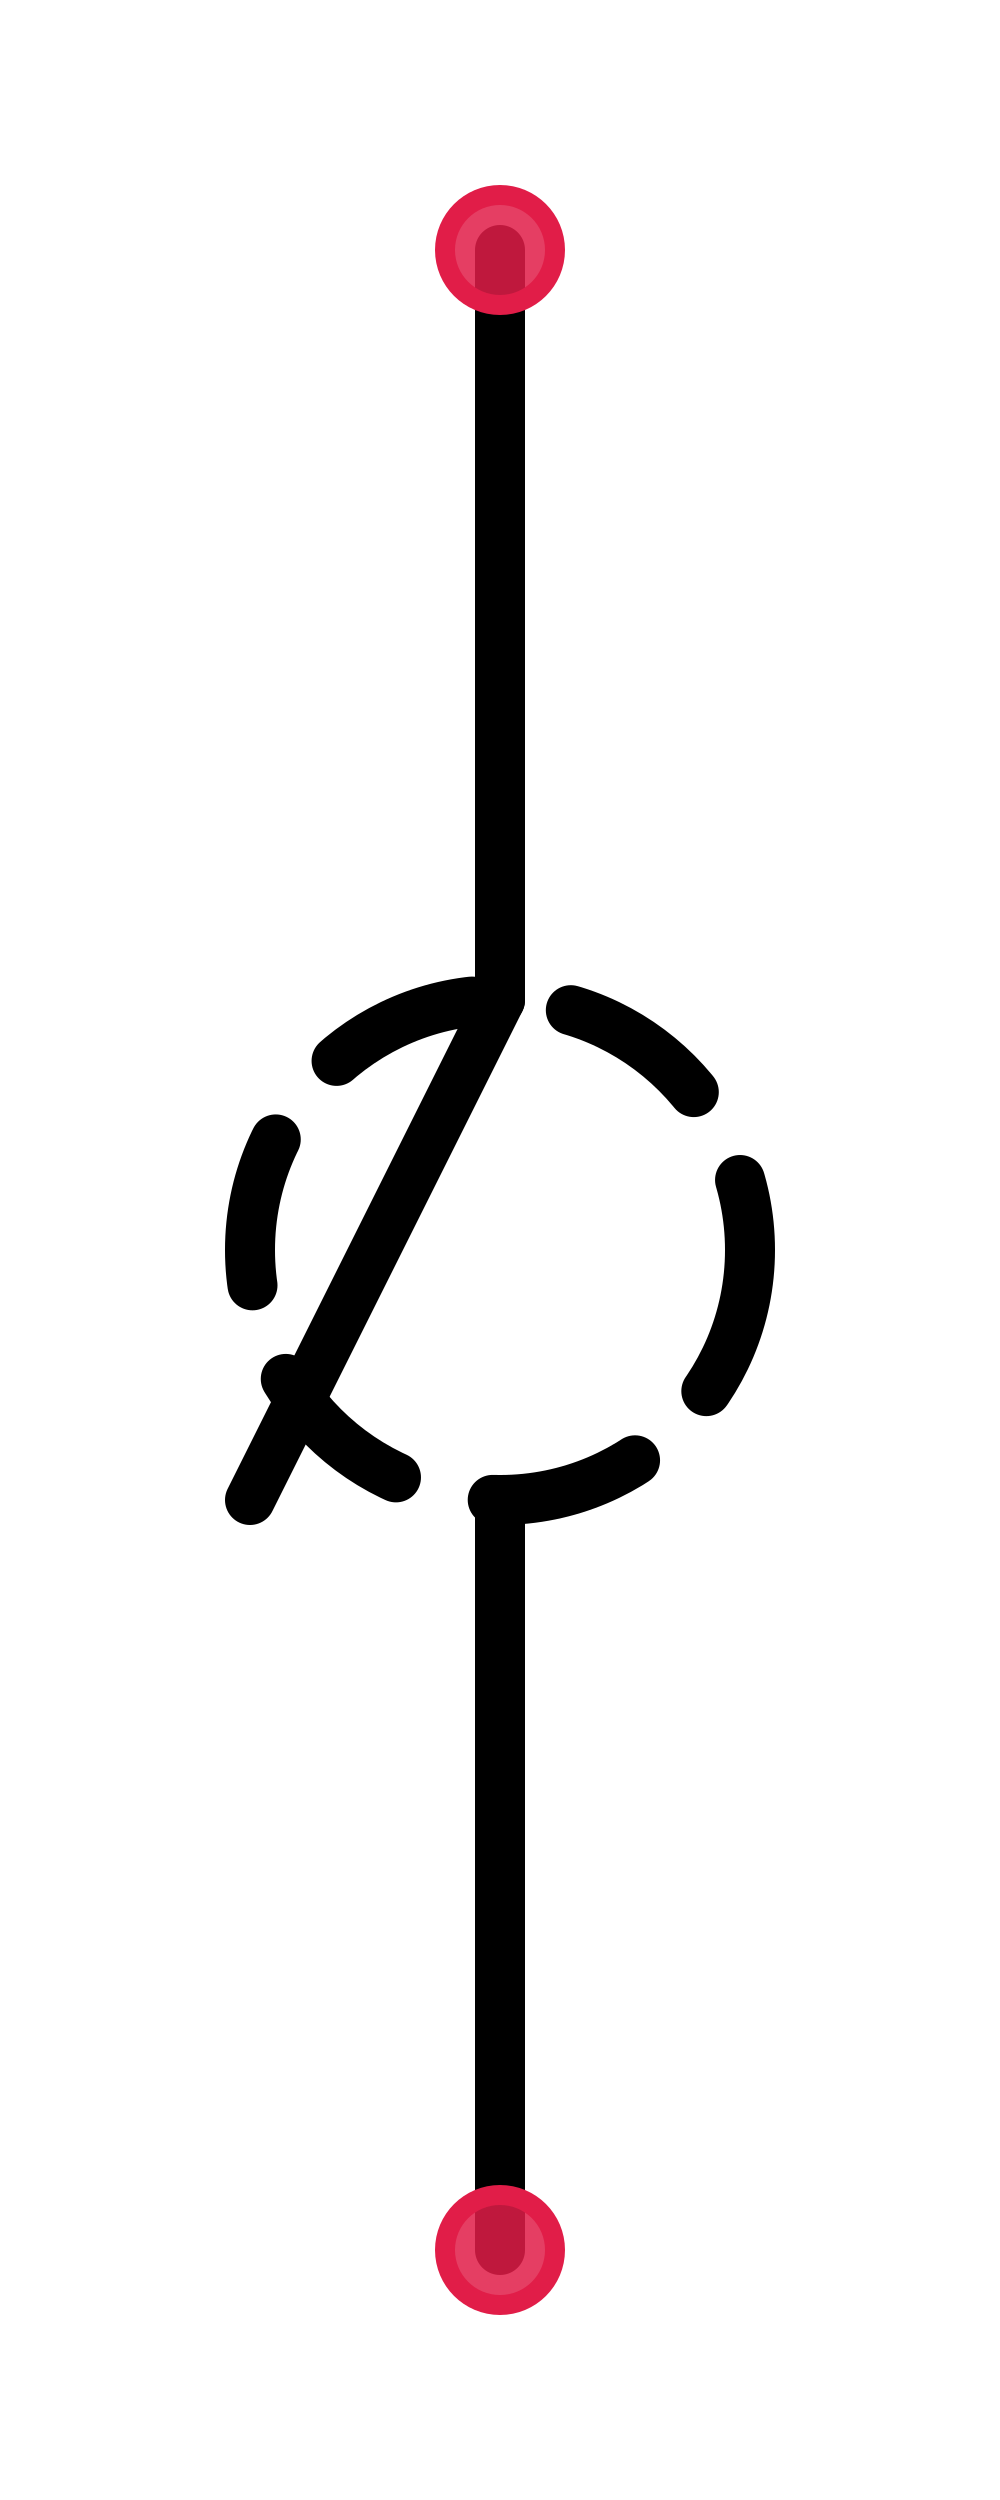
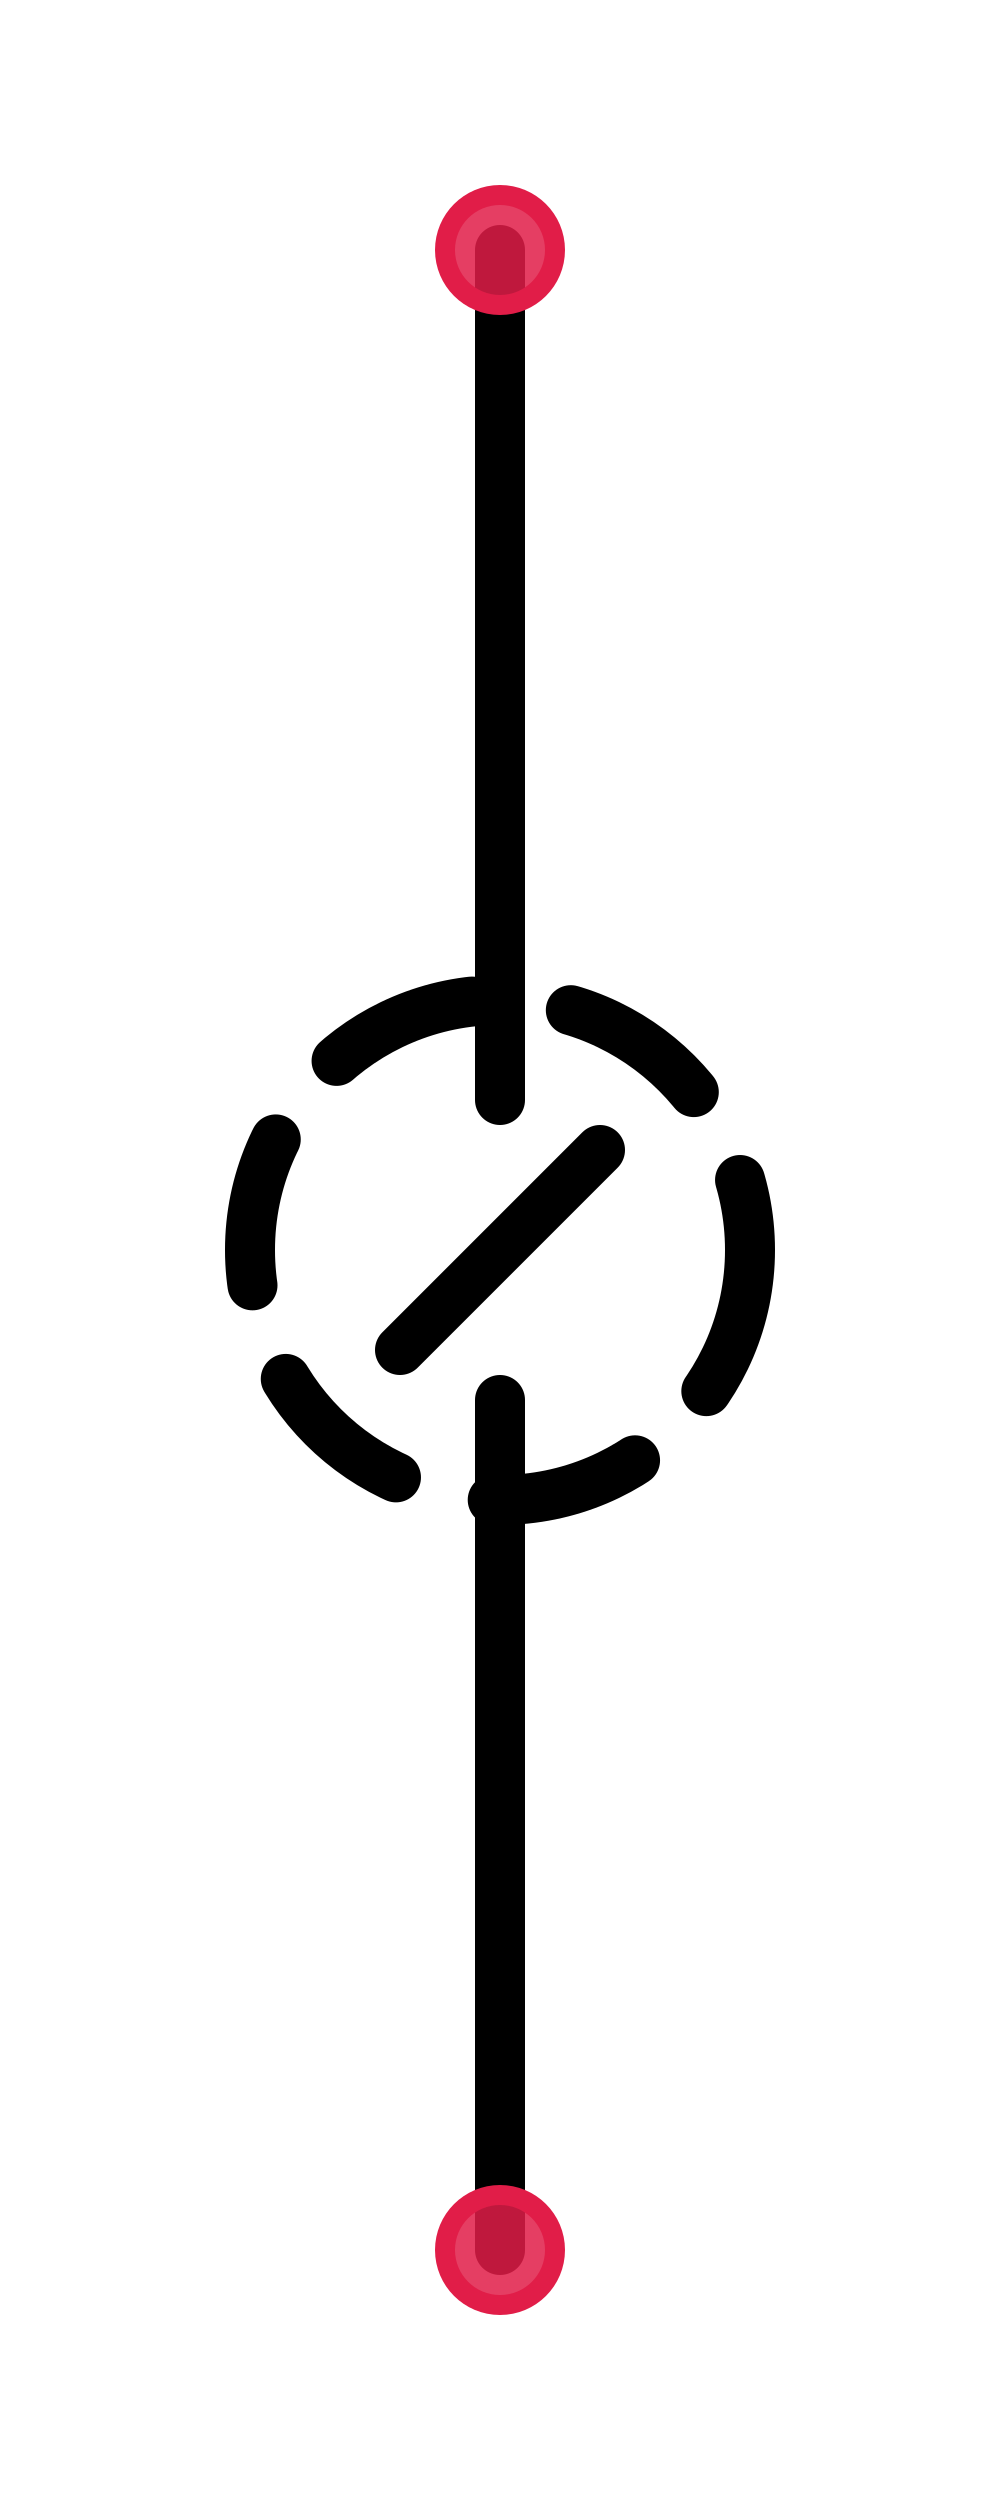
<svg xmlns="http://www.w3.org/2000/svg" viewBox="-10 -25 20 50" width="200" height="500">
  <g fill="none" stroke="#000000" stroke-width="1" stroke-linecap="round" stroke-linejoin="round">
-     <line x1="0.0" y1="-20.0" x2="0.0" y2="-5.0" />
-     <polyline points="0.0,-5.0 -5.0,5.0" />
-     <line x1="0.0" y1="5.0" x2="0.0" y2="20.0" />
+     <line x1="0.0" y1="-20.0" x2="0.0" y2="-3.0" />
+     <line x1="2.0" y1="-2.0" x2="-2.0" y2="2.0" />
+     <line x1="0.0" y1="3.0" x2="0.0" y2="20.0" />
    <circle cx="0.0" cy="0.0" r="5.0" stroke-dasharray="3,2" />
    <circle class="punto-conexion" cx="0.0" cy="-20.0" r="1.1" fill="#e11d48" fill-opacity="0.85" stroke="#e11d48" stroke-width="0.4" />
    <circle class="punto-conexion" cx="0.0" cy="20.0" r="1.1" fill="#e11d48" fill-opacity="0.85" stroke="#e11d48" stroke-width="0.4" />
  </g>
</svg>
